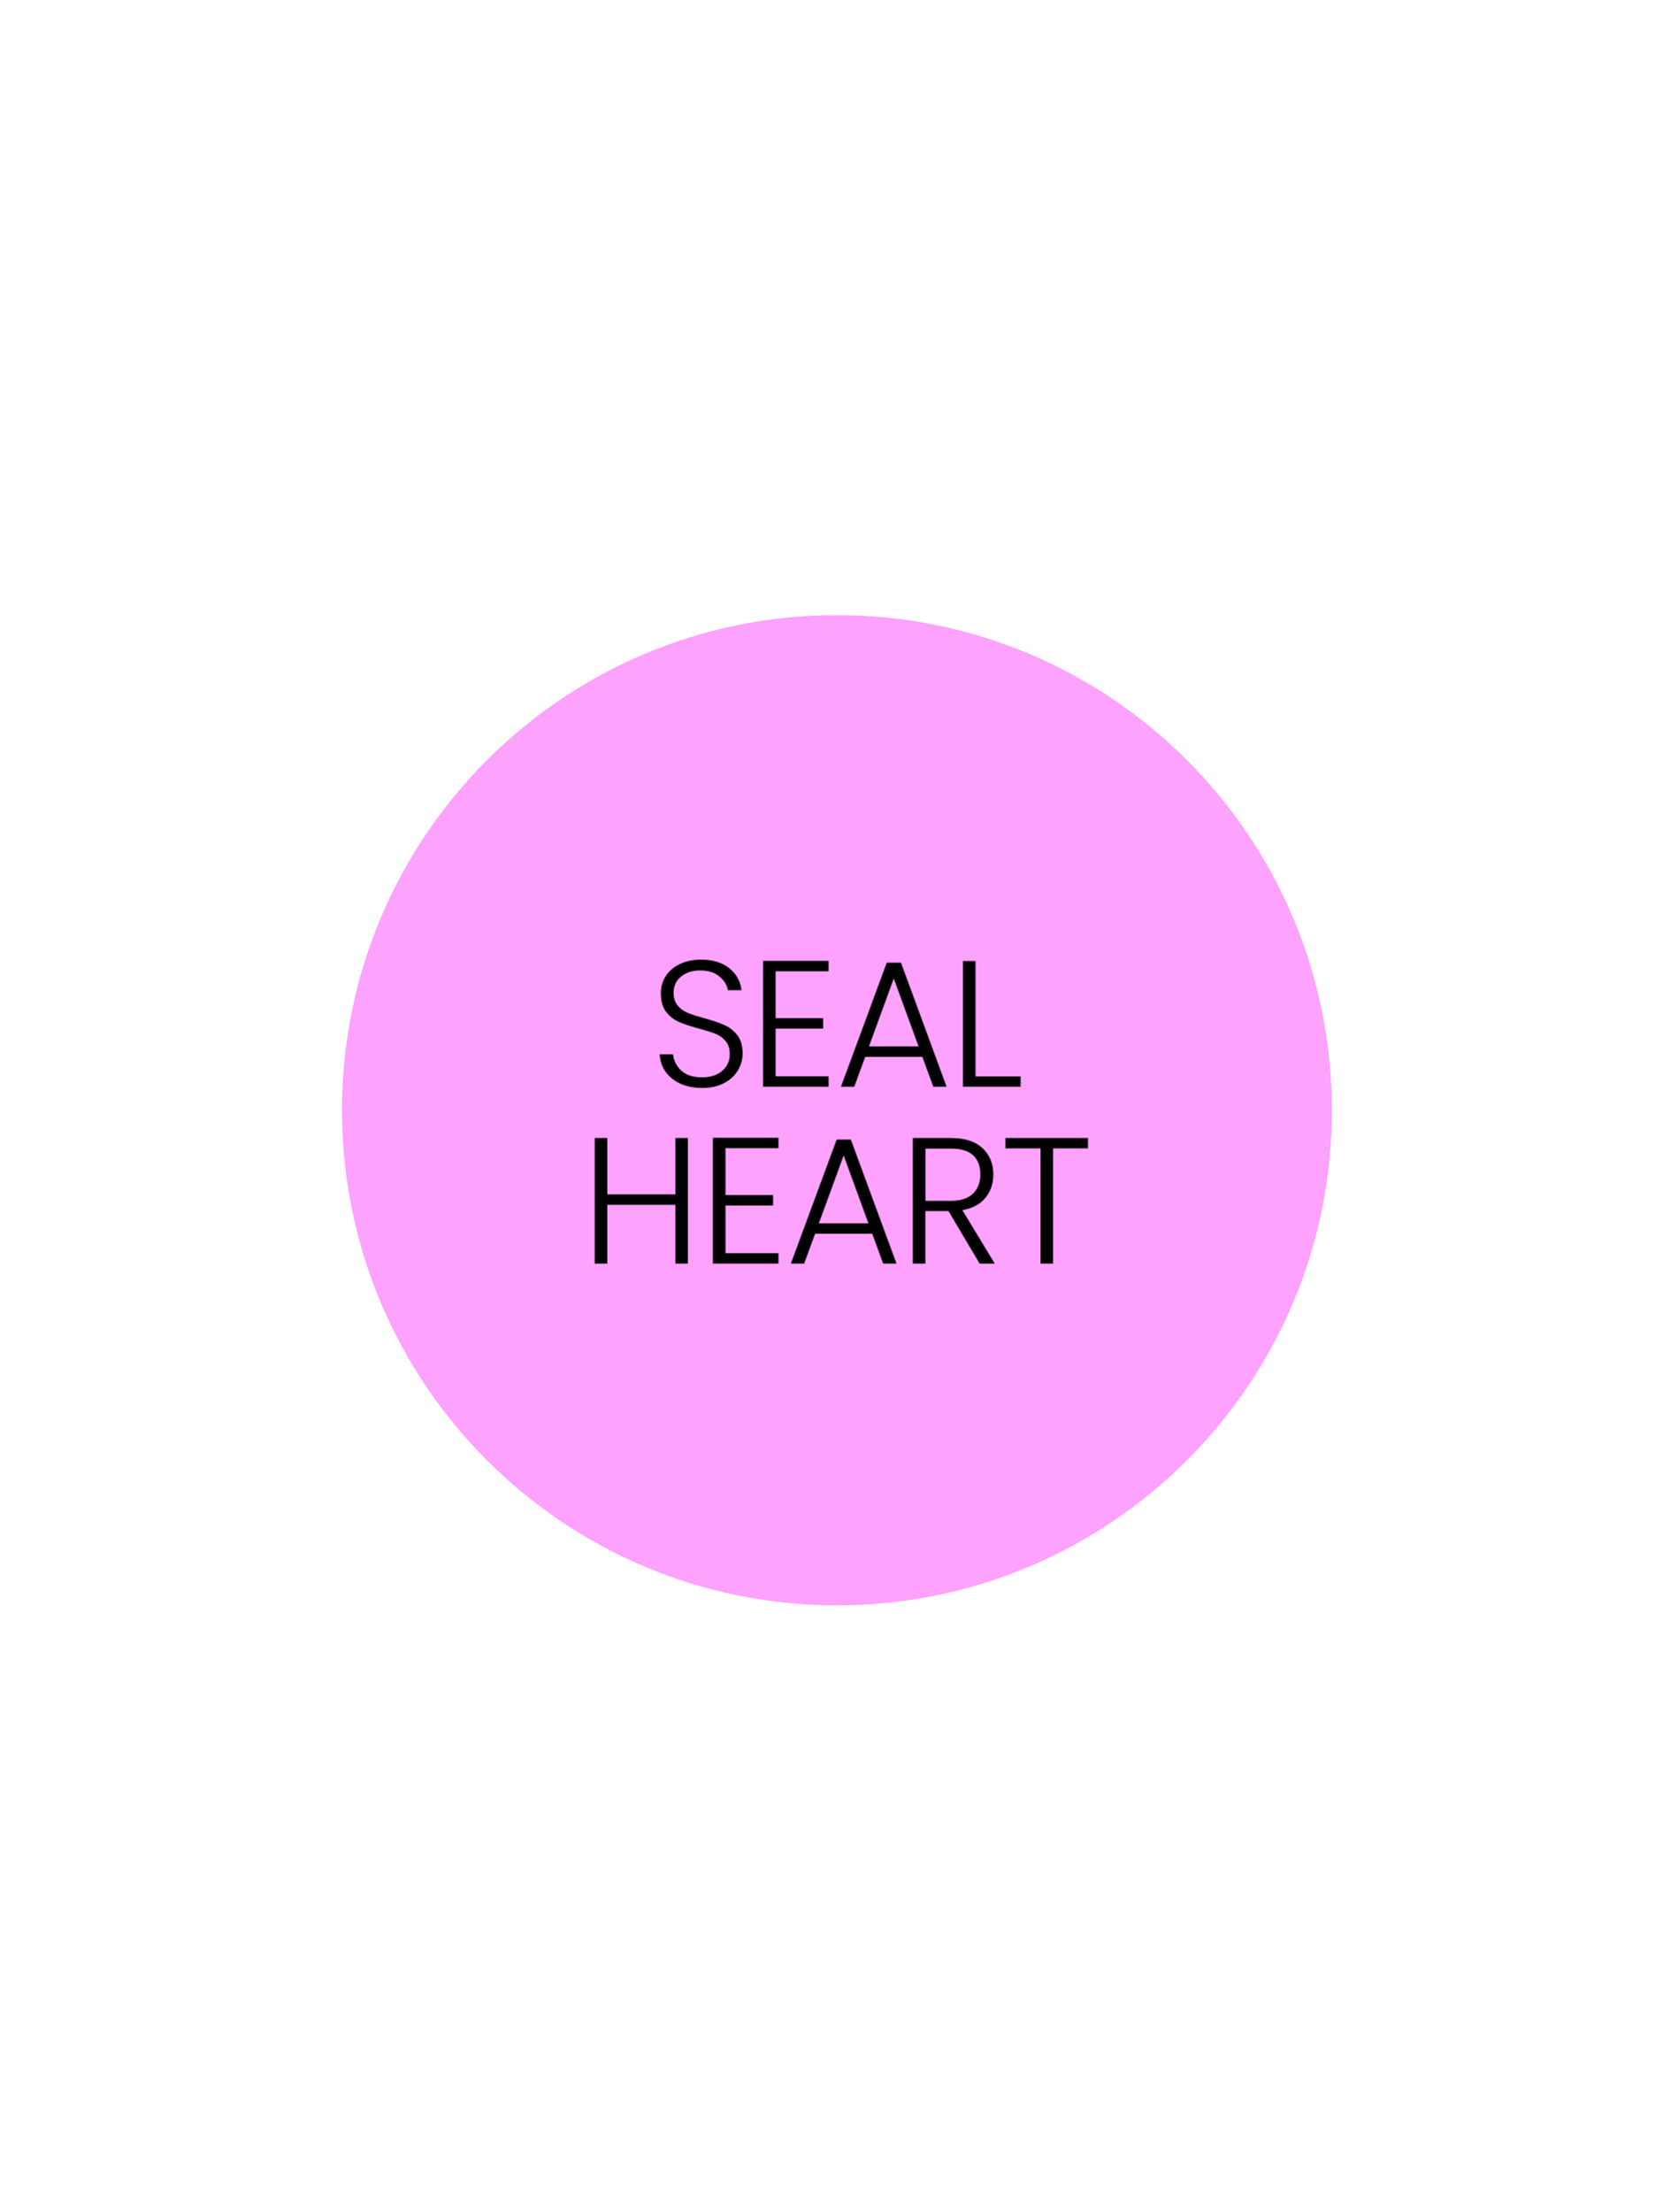
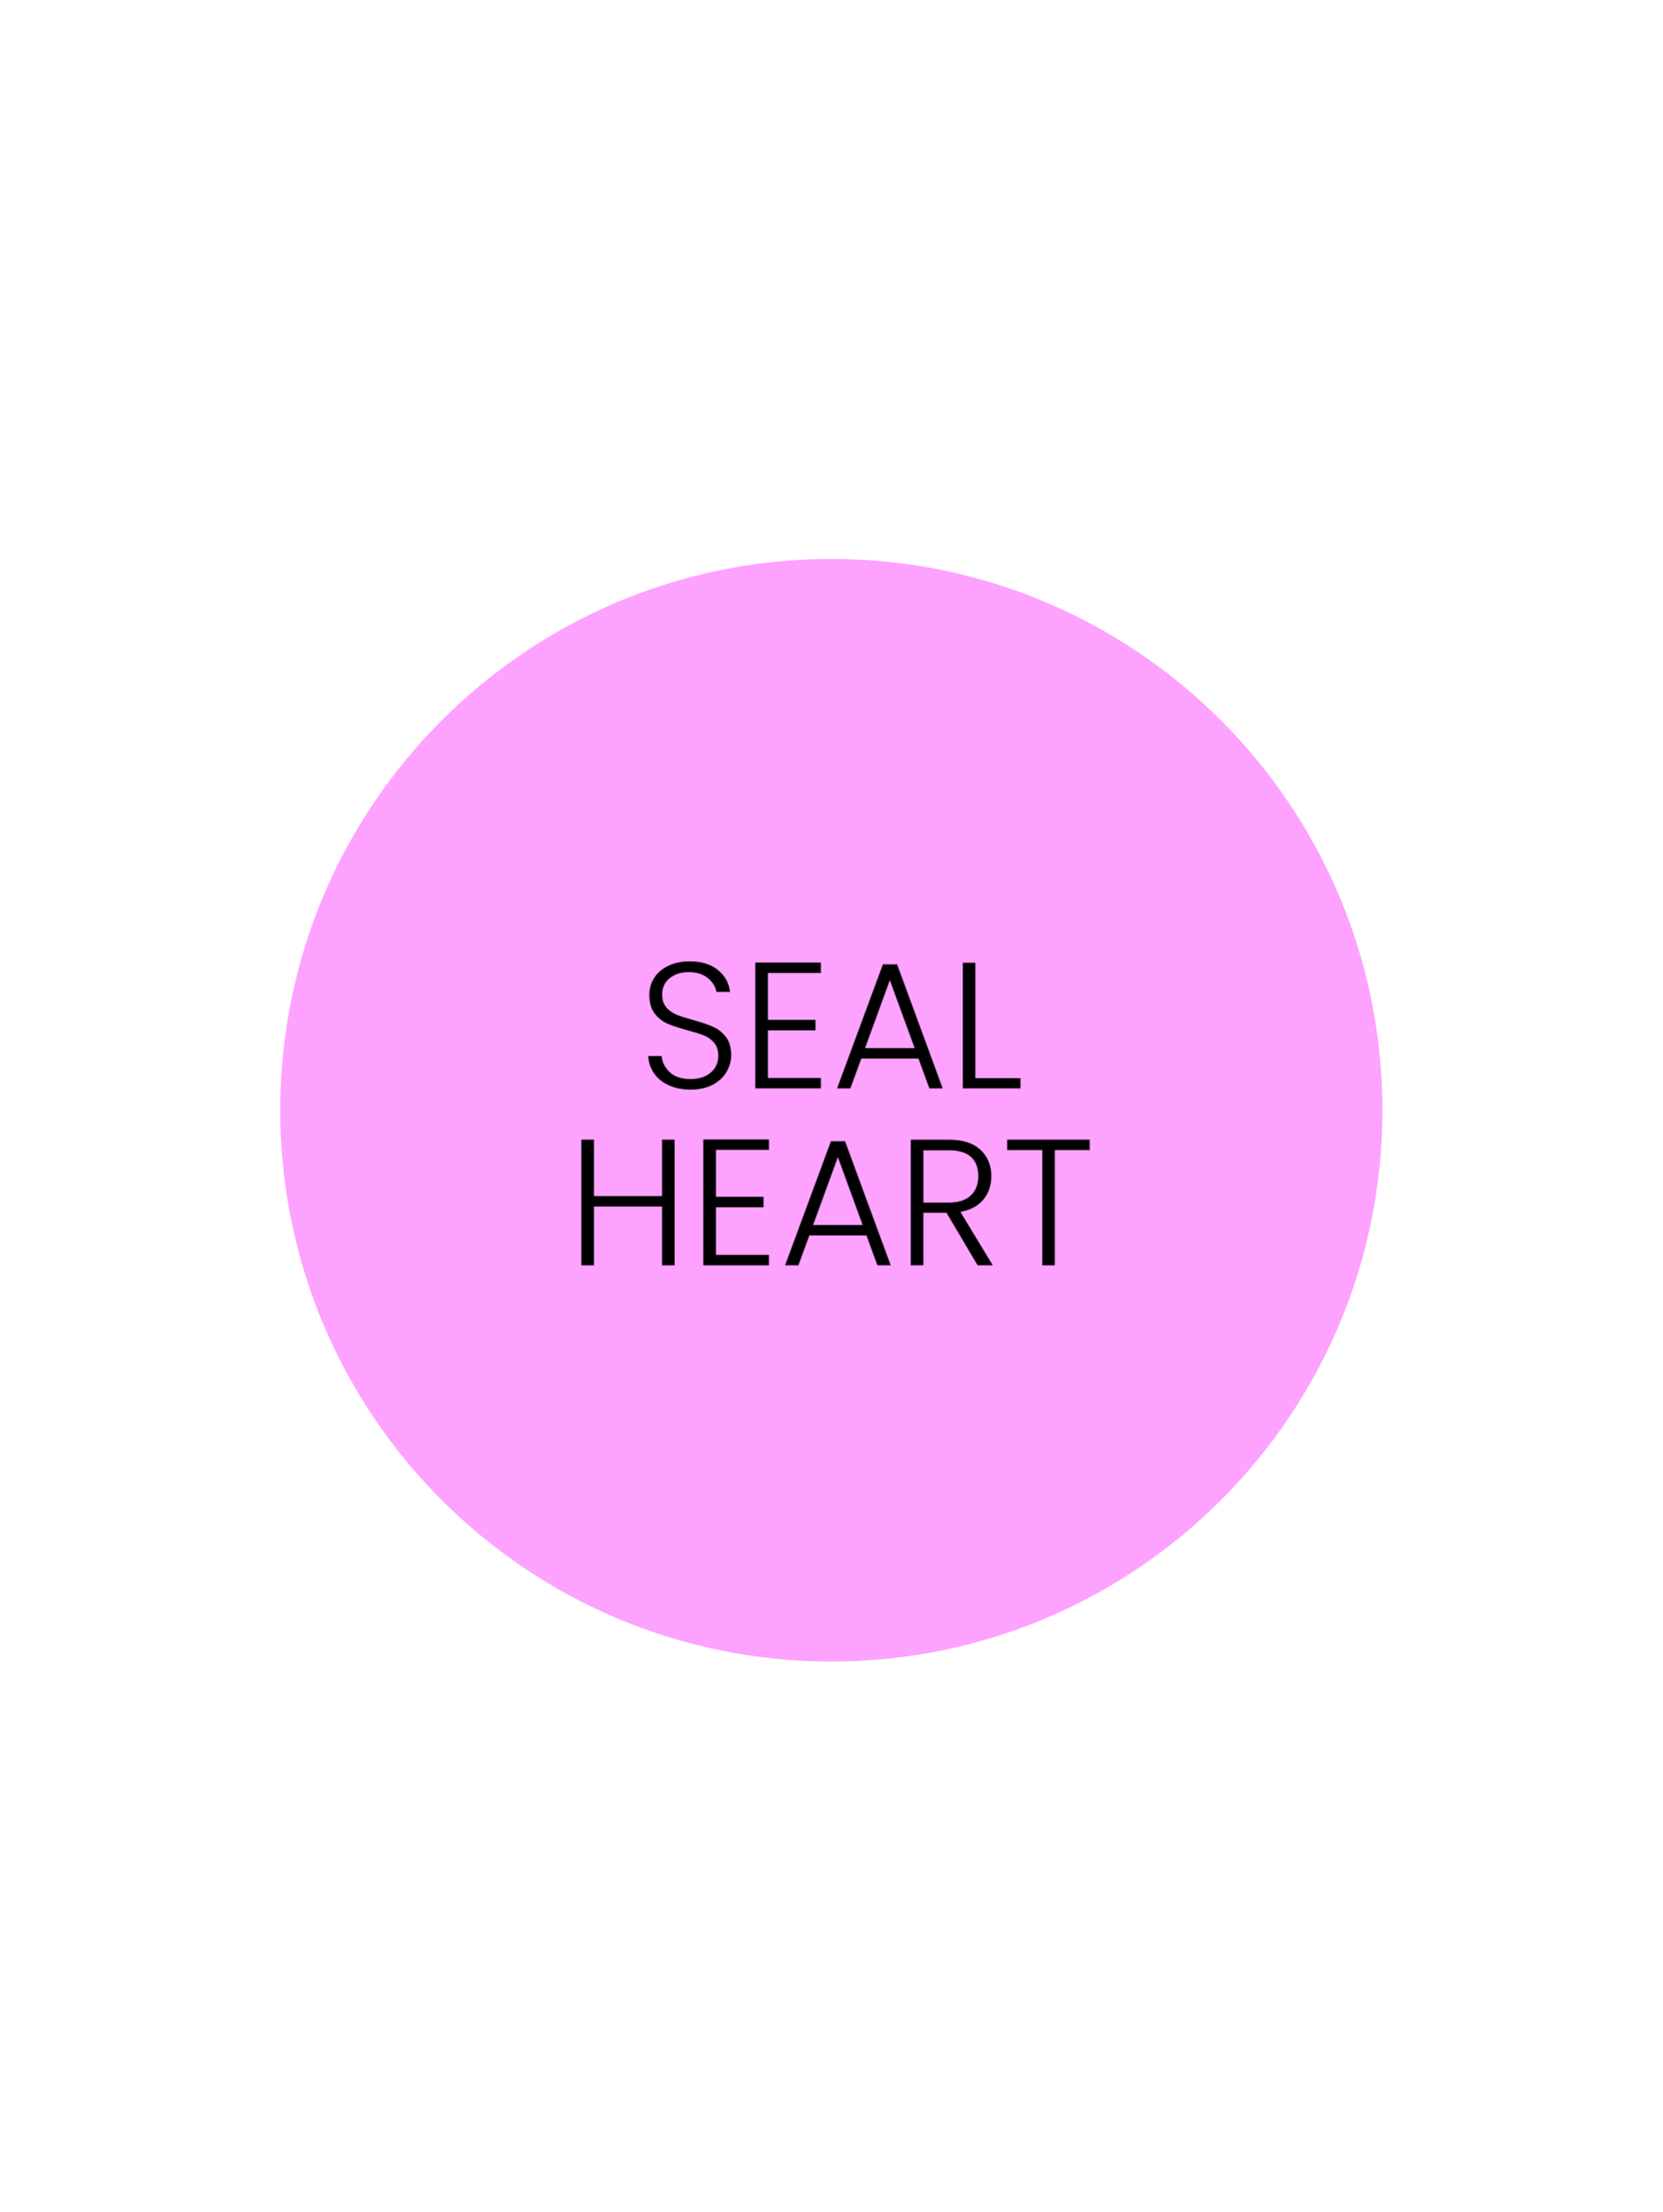
<svg xmlns="http://www.w3.org/2000/svg" id="Layer_1" viewBox="0 0 54.074 71.883">
-   <circle cx="27.219" cy="36.094" r="16.097" fill="#fea2ff" />
-   <path d="M22.125,35.229c-.205-.094-.365-.224-.482-.392s-.179-.354-.187-.561h.432c.02.199.107.373.263.523s.383.225.684.225c.276,0,.496-.071.657-.213s.242-.322.242-.541c0-.175-.044-.316-.134-.423-.089-.107-.201-.187-.333-.24-.132-.052-.315-.11-.549-.172-.272-.074-.489-.146-.648-.216-.16-.07-.296-.179-.409-.327-.113-.148-.169-.349-.169-.602,0-.21.054-.398.164-.563.109-.166.263-.295.461-.389.199-.094.427-.14.684-.14.378,0,.683.092.915.277.231.185.365.424.4.716h-.444c-.027-.167-.119-.316-.275-.447-.156-.13-.366-.195-.631-.195-.245,0-.45.065-.613.195-.164.131-.246.309-.246.535,0,.171.045.31.135.415.089.105.201.185.336.239.134.055.316.113.546.175.265.074.479.147.643.219s.302.182.415.33c.113.148.169.347.169.596,0,.191-.051.372-.152.543-.102.171-.251.31-.45.415-.199.105-.437.158-.713.158-.269,0-.505-.047-.71-.14Z" />
-   <path d="M25.225,31.577v1.525h1.548v.339h-1.548v1.548h1.723v.339h-2.132v-4.09h2.132v.339h-1.723Z" />
-   <path d="M29.998,34.358h-1.859l-.356.97h-.432l1.489-4.031h.463l1.482,4.031h-.432l-.355-.97ZM29.875,34.019l-.807-2.208-.807,2.208h1.613Z" />
-   <path d="M31.727,34.995h1.467v.333h-1.875v-4.084h.408v3.751Z" />
-   <path d="M22.373,36.996v4.083h-.409v-1.91h-2.214v1.91h-.409v-4.083h.409v1.834h2.214v-1.834h.409Z" />
-   <path d="M23.594,37.328v1.525h1.548v.339h-1.548v1.548h1.723v.339h-2.132v-4.089h2.132v.338h-1.723Z" />
-   <path d="M28.367,40.109h-1.858l-.356.97h-.432l1.49-4.031h.461l1.484,4.031h-.433l-.355-.97ZM28.244,39.771l-.806-2.208-.807,2.208h1.613Z" />
-   <path d="M31.86,41.079l-1.011-1.706h-.754v1.706h-.408v-4.083h1.227c.456,0,.801.109,1.037.327.235.219.354.505.354.859,0,.296-.085.548-.254.756-.17.209-.42.344-.751.406l1.052,1.735h-.491ZM30.096,39.04h.824c.319,0,.56-.078.722-.233.161-.156.242-.364.242-.625,0-.27-.078-.477-.233-.622-.156-.146-.401-.22-.736-.22h-.818v1.7Z" />
-   <path d="M35.383,36.996v.338h-1.133v3.745h-.409v-3.745h-1.14v-.338h2.682Z" />
+   <circle cx="27.037" cy="36.094" r="17.923" fill="#fea2ff" />
+   <path d="M21.752,35.284c-.205-.094-.365-.224-.482-.392s-.179-.354-.187-.561h.432c.02.199.107.373.263.523s.383.225.684.225c.276,0,.496-.071.657-.213s.242-.322.242-.541c0-.175-.044-.316-.134-.423-.089-.107-.201-.187-.333-.24-.132-.052-.315-.11-.549-.172-.272-.074-.489-.146-.648-.216-.16-.07-.296-.179-.409-.327-.113-.148-.169-.349-.169-.602,0-.21.054-.398.164-.563.109-.166.263-.295.461-.389.199-.094.427-.14.684-.14.378,0,.683.092.915.277.231.185.365.424.4.716h-.444c-.027-.167-.119-.316-.275-.447-.156-.13-.366-.195-.631-.195-.245,0-.45.065-.613.195-.164.131-.246.309-.246.535,0,.171.045.31.135.415.089.105.201.185.336.239.134.055.316.113.546.175.265.074.479.147.643.219s.302.182.415.33c.113.148.169.347.169.596,0,.191-.051.372-.152.543-.102.171-.251.31-.45.415-.199.105-.437.158-.713.158-.269,0-.505-.047-.71-.14Z" />
+   <path d="M24.974,31.632v1.525h1.548v.339h-1.548v1.548h1.723v.339h-2.132v-4.09h2.132v.339h-1.723Z" />
+   <path d="M29.87,34.413h-1.858l-.356.97h-.432l1.49-4.031h.462l1.483,4.031h-.433l-.355-.97ZM29.747,34.074l-.807-2.208-.806,2.208h1.612Z" />
+   <path d="M31.722,35.05h1.467v.333h-1.875v-4.084h.408v3.751Z" />
+   <path d="M21.939,37.051v4.084h-.409v-1.91h-2.214v1.91h-.409v-4.084h.409v1.835h2.214v-1.835h.409Z" />
+   <path d="M23.283,37.384v1.525h1.548v.339h-1.548v1.548h1.723v.339h-2.132v-4.09h2.132v.339h-1.723Z" />
+   <path d="M28.179,40.165h-1.858l-.356.97h-.432l1.49-4.031h.461l1.484,4.031h-.433l-.355-.97ZM28.056,39.826l-.806-2.208-.807,2.208h1.613Z" />
+   <path d="M31.795,41.135l-1.011-1.706h-.754v1.706h-.408v-4.084h1.227c.456,0,.801.109,1.037.327.235.219.354.505.354.859,0,.296-.085.548-.254.756-.17.209-.42.344-.751.406l1.052,1.735h-.491ZM30.03,39.096h.824c.319,0,.56-.078.722-.233.161-.156.242-.364.242-.625,0-.27-.078-.477-.233-.622-.156-.146-.401-.22-.736-.22h-.818v1.7Z" />
+   <path d="M35.44,37.051v.339h-1.133v3.745h-.409v-3.745h-1.14v-.339h2.682Z" />
</svg>
